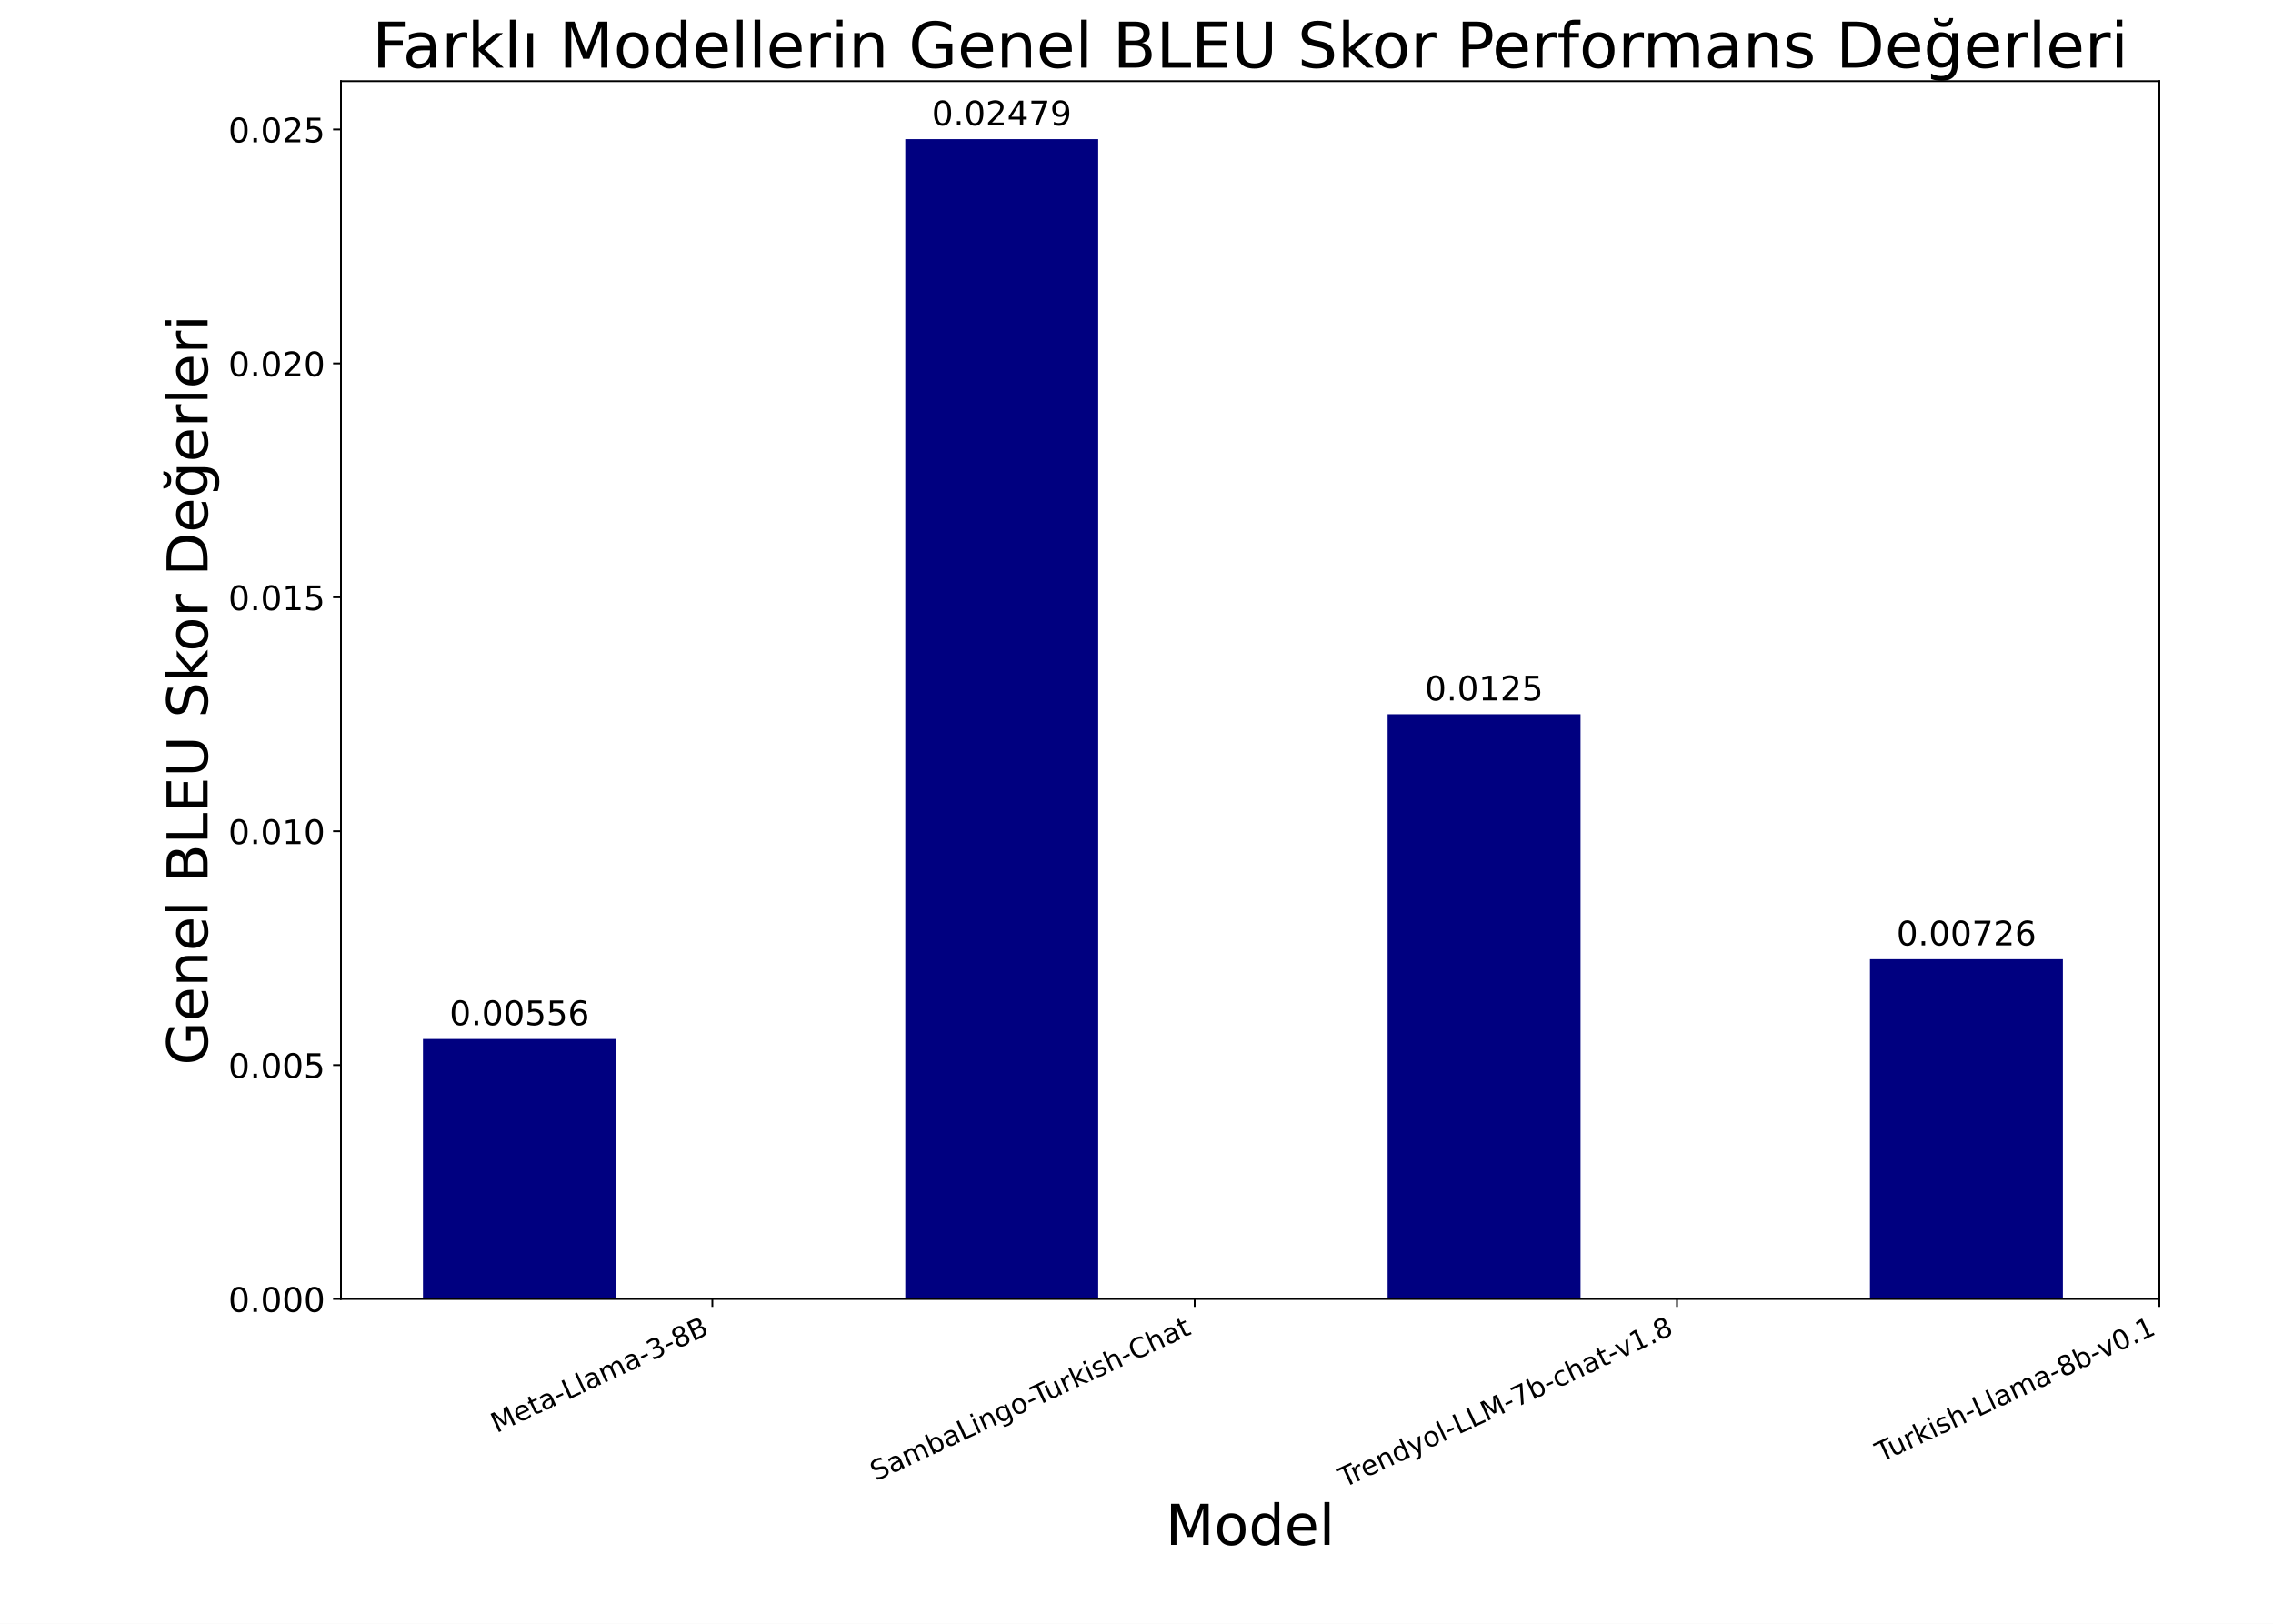
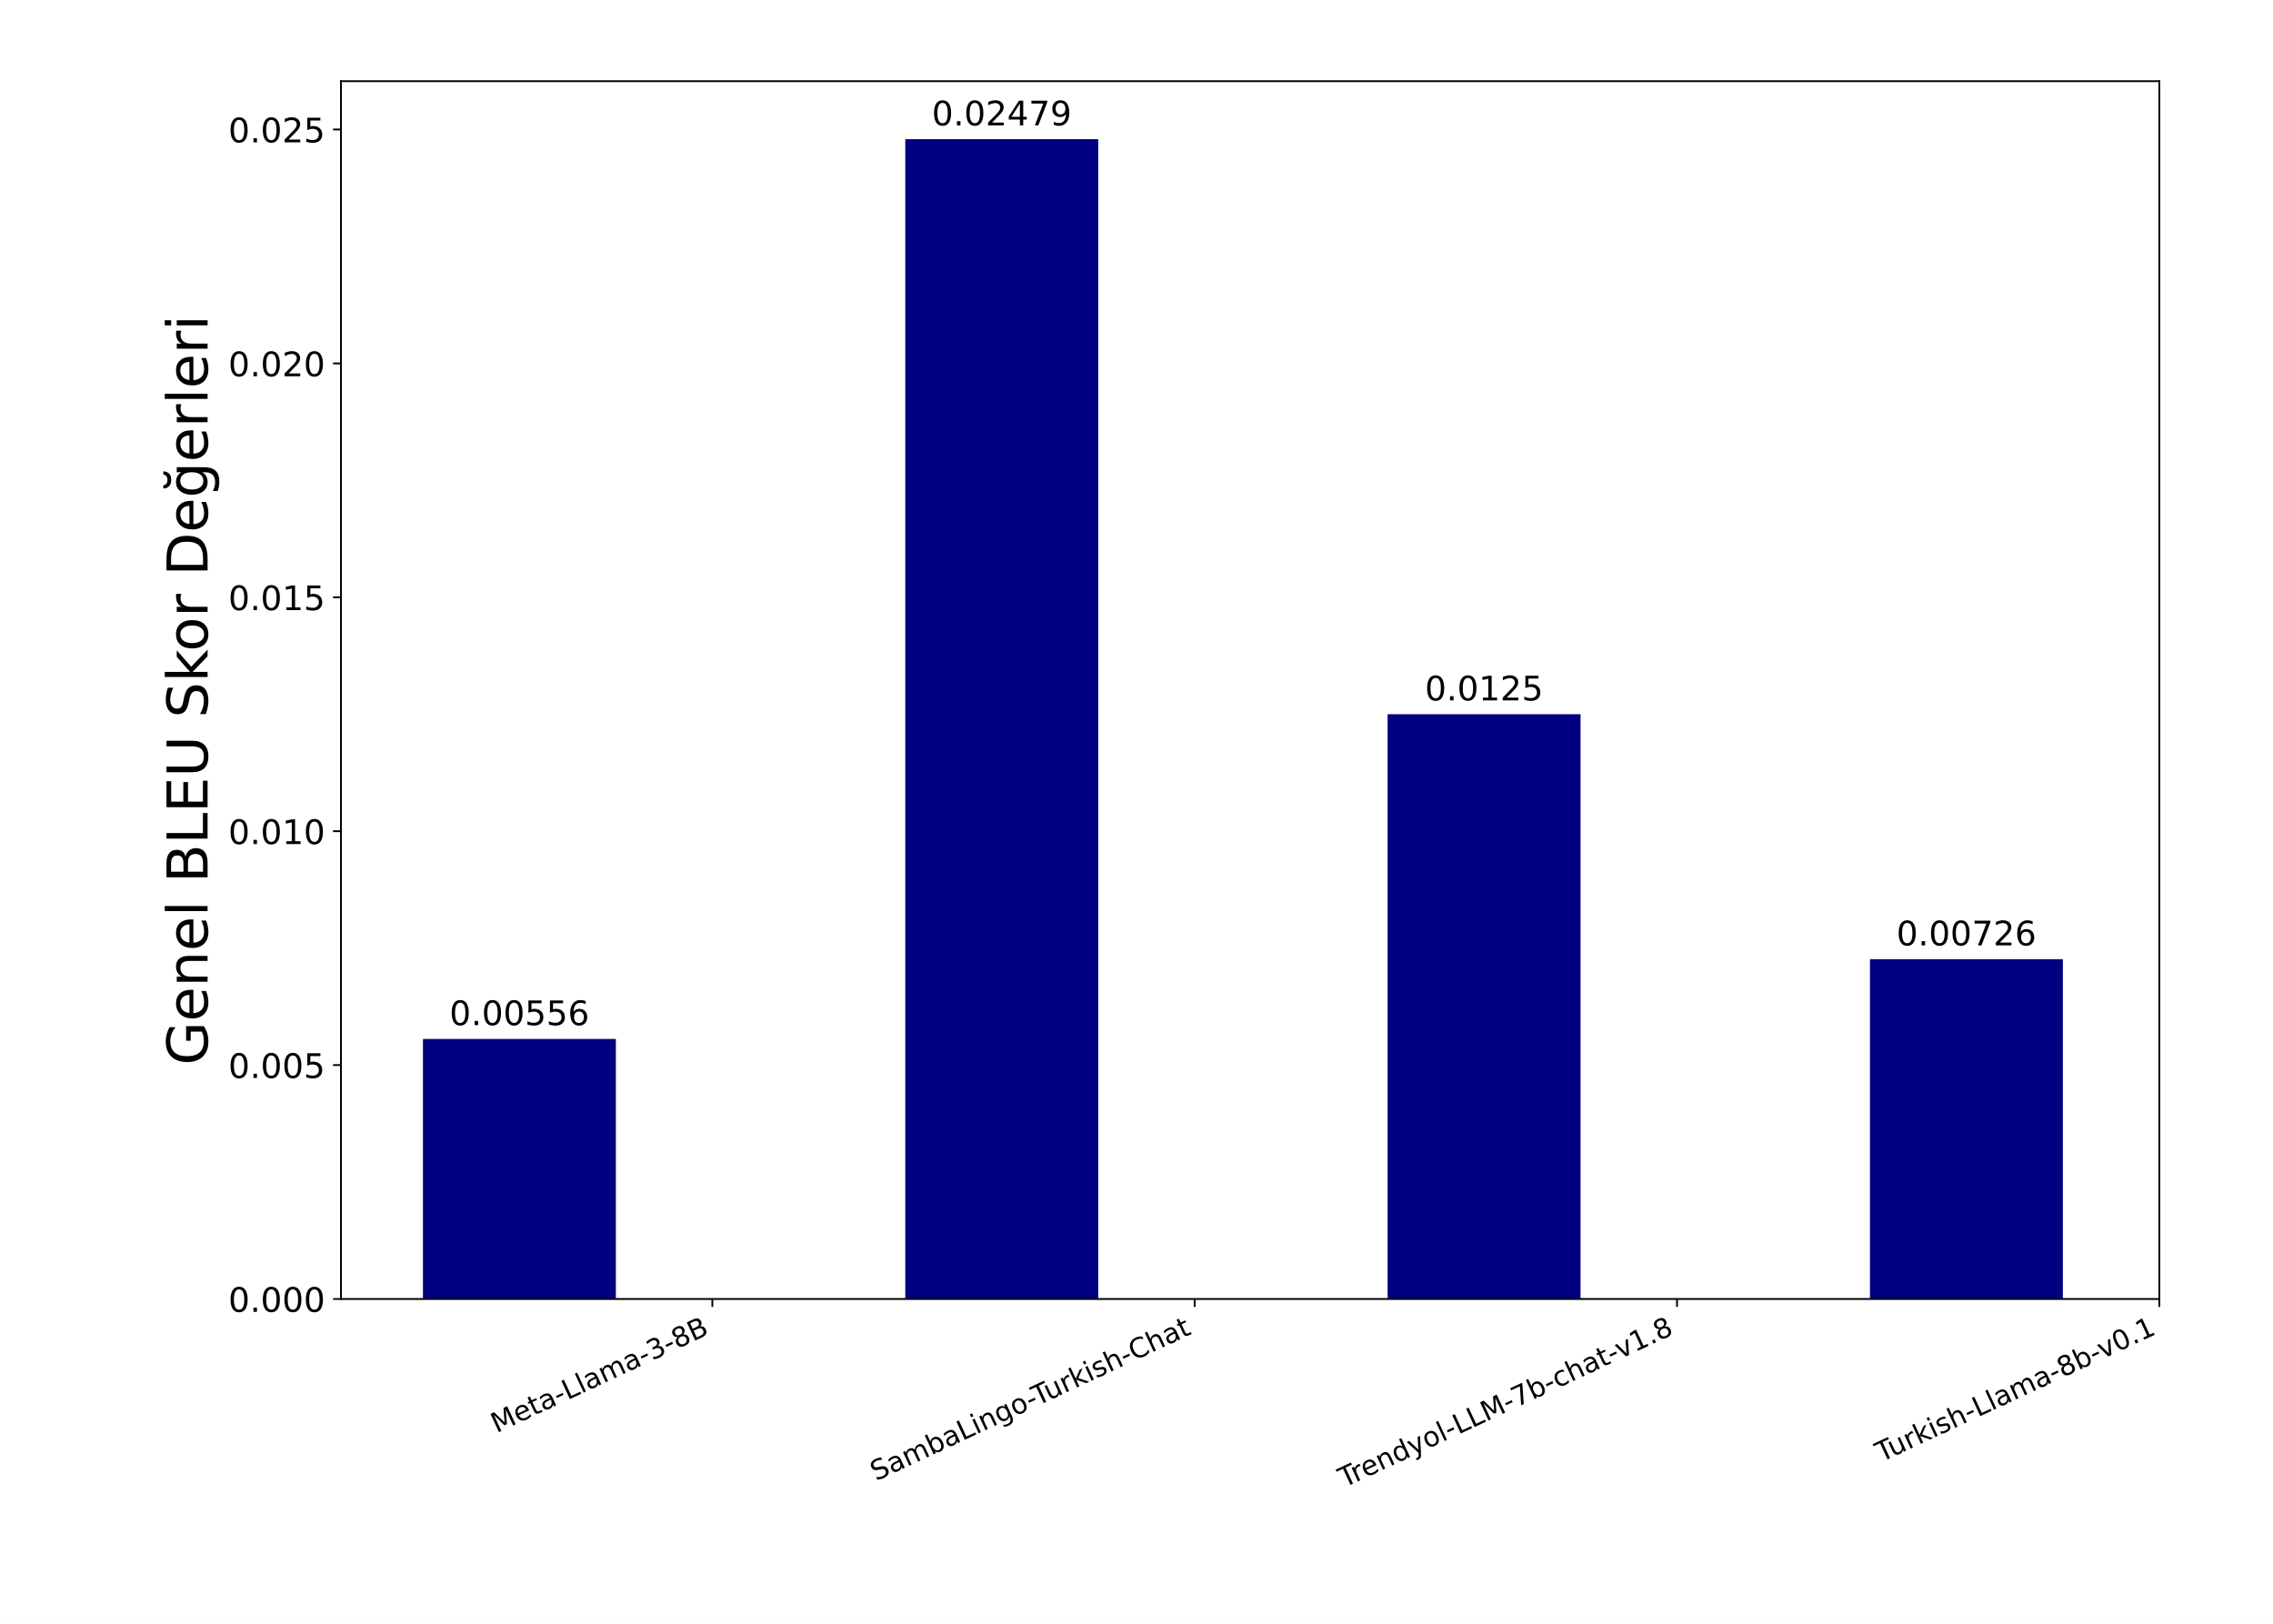
<svg xmlns="http://www.w3.org/2000/svg" xmlns:xlink="http://www.w3.org/1999/xlink" width="1008pt" height="720pt" viewBox="0 0 1008 720" version="1.1">
  <defs>
    <style type="text/css">*{stroke-linejoin: round; stroke-linecap: butt}</style>
  </defs>
  <g id="figure_1">
    <g id="patch_1">
      <path d="M 0 720  L 1008 720  L 1008 0  L 0 0  z " style="fill: #ffffff" />
    </g>
    <g id="axes_1">
      <g id="patch_2">
        <path d="M 151.2 576  L 957.6 576  L 957.6 36  L 151.2 36  z " style="fill: #ffffff" />
      </g>
      <g id="patch_3">
-         <path d="M 187.563 576  L 273.123 576  L 273.123 460.684  L 187.563 460.684  z " clip-path="url(#pdb82948d7f)" style="fill: #000080" />
+         <path d="M 187.563 576  L 273.123 576  L 273.123 460.684  L 187.563 460.684  z " clip-path="url(#p8367a28bd6)" style="fill: #000080" />
      </g>
      <g id="patch_4">
-         <path d="M 401.462 576  L 487.022 576  L 487.022 61.714  L 401.462 61.714  z " clip-path="url(#pdb82948d7f)" style="fill: #000080" />
+         <path d="M 401.462 576  L 487.022 576  L 487.022 61.714  L 401.462 61.714  z " clip-path="url(#p8367a28bd6)" style="fill: #000080" />
      </g>
      <g id="patch_5">
-         <path d="M 615.361 576  L 700.921 576  L 700.921 316.698  L 615.361 316.698  z " clip-path="url(#pdb82948d7f)" style="fill: #000080" />
+         <path d="M 615.361 576  L 700.921 576  L 700.921 316.698  L 615.361 316.698  z " clip-path="url(#p8367a28bd6)" style="fill: #000080" />
      </g>
      <g id="patch_6">
-         <path d="M 829.26 576  L 914.82 576  L 914.82 425.322  L 829.26 425.322  z " clip-path="url(#pdb82948d7f)" style="fill: #000080" />
+         <path d="M 829.26 576  L 914.82 576  L 914.82 425.322  L 829.26 425.322  z " clip-path="url(#p8367a28bd6)" style="fill: #000080" />
      </g>
      <g id="matplotlib.axis_1">
        <g id="xtick_1">
          <g id="line2d_1">
            <defs>
-               <path id="mf5ebb8443e" d="M 0 0  L 0 3.5  " style="stroke: #000000; stroke-width: 0.8" />
+               <path id="mccf13e95e7" d="M 0 0  L 0 3.5  " style="stroke: #000000; stroke-width: 0.8" />
            </defs>
            <g>
-               <use xlink:href="#mf5ebb8443e" x="315.902" y="576" style="stroke: #000000; stroke-width: 0.8" />
+               <use xlink:href="#mccf13e95e7" x="315.902" y="576" style="stroke: #000000; stroke-width: 0.8" />
            </g>
          </g>
          <g id="text_1">
            <g transform="translate(220.1981 635.5292) rotate(-25) scale(0.122 -0.122)">
              <defs>
                <path id="DejaVuSans-4d" d="M 628 4666  L 1569 4666  L 2759 1491  L 3956 4666  L 4897 4666  L 4897 0  L 4281 0  L 4281 4097  L 3078 897  L 2444 897  L 1241 4097  L 1241 0  L 628 0  L 628 4666  z " transform="scale(0.015625)" />
                <path id="DejaVuSans-65" d="M 3597 1894  L 3597 1613  L 953 1613  Q 991 1019 1311 708  Q 1631 397 2203 397  Q 2534 397 2845 478  Q 3156 559 3463 722  L 3463 178  Q 3153 47 2828 -22  Q 2503 -91 2169 -91  Q 1331 -91 842 396  Q 353 884 353 1716  Q 353 2575 817 3079  Q 1281 3584 2069 3584  Q 2775 3584 3186 3129  Q 3597 2675 3597 1894  z M 3022 2063  Q 3016 2534 2758 2815  Q 2500 3097 2075 3097  Q 1594 3097 1305 2825  Q 1016 2553 972 2059  L 3022 2063  z " transform="scale(0.015625)" />
                <path id="DejaVuSans-74" d="M 1172 4494  L 1172 3500  L 2356 3500  L 2356 3053  L 1172 3053  L 1172 1153  Q 1172 725 1289 603  Q 1406 481 1766 481  L 2356 481  L 2356 0  L 1766 0  Q 1100 0 847 248  Q 594 497 594 1153  L 594 3053  L 172 3053  L 172 3500  L 594 3500  L 594 4494  L 1172 4494  z " transform="scale(0.015625)" />
                <path id="DejaVuSans-61" d="M 2194 1759  Q 1497 1759 1228 1600  Q 959 1441 959 1056  Q 959 750 1161 570  Q 1363 391 1709 391  Q 2188 391 2477 730  Q 2766 1069 2766 1631  L 2766 1759  L 2194 1759  z M 3341 1997  L 3341 0  L 2766 0  L 2766 531  Q 2569 213 2275 61  Q 1981 -91 1556 -91  Q 1019 -91 701 211  Q 384 513 384 1019  Q 384 1609 779 1909  Q 1175 2209 1959 2209  L 2766 2209  L 2766 2266  Q 2766 2663 2505 2880  Q 2244 3097 1772 3097  Q 1472 3097 1187 3025  Q 903 2953 641 2809  L 641 3341  Q 956 3463 1253 3523  Q 1550 3584 1831 3584  Q 2591 3584 2966 3190  Q 3341 2797 3341 1997  z " transform="scale(0.015625)" />
                <path id="DejaVuSans-2d" d="M 313 2009  L 1997 2009  L 1997 1497  L 313 1497  L 313 2009  z " transform="scale(0.015625)" />
                <path id="DejaVuSans-4c" d="M 628 4666  L 1259 4666  L 1259 531  L 3531 531  L 3531 0  L 628 0  L 628 4666  z " transform="scale(0.015625)" />
                <path id="DejaVuSans-6c" d="M 603 4863  L 1178 4863  L 1178 0  L 603 0  L 603 4863  z " transform="scale(0.015625)" />
                <path id="DejaVuSans-6d" d="M 3328 2828  Q 3544 3216 3844 3400  Q 4144 3584 4550 3584  Q 5097 3584 5394 3201  Q 5691 2819 5691 2113  L 5691 0  L 5113 0  L 5113 2094  Q 5113 2597 4934 2840  Q 4756 3084 4391 3084  Q 3944 3084 3684 2787  Q 3425 2491 3425 1978  L 3425 0  L 2847 0  L 2847 2094  Q 2847 2600 2669 2842  Q 2491 3084 2119 3084  Q 1678 3084 1418 2786  Q 1159 2488 1159 1978  L 1159 0  L 581 0  L 581 3500  L 1159 3500  L 1159 2956  Q 1356 3278 1631 3431  Q 1906 3584 2284 3584  Q 2666 3584 2933 3390  Q 3200 3197 3328 2828  z " transform="scale(0.015625)" />
                <path id="DejaVuSans-33" d="M 2597 2516  Q 3050 2419 3304 2112  Q 3559 1806 3559 1356  Q 3559 666 3084 287  Q 2609 -91 1734 -91  Q 1441 -91 1130 -33  Q 819 25 488 141  L 488 750  Q 750 597 1062 519  Q 1375 441 1716 441  Q 2309 441 2620 675  Q 2931 909 2931 1356  Q 2931 1769 2642 2001  Q 2353 2234 1838 2234  L 1294 2234  L 1294 2753  L 1863 2753  Q 2328 2753 2575 2939  Q 2822 3125 2822 3475  Q 2822 3834 2567 4026  Q 2313 4219 1838 4219  Q 1578 4219 1281 4162  Q 984 4106 628 3988  L 628 4550  Q 988 4650 1302 4700  Q 1616 4750 1894 4750  Q 2613 4750 3031 4423  Q 3450 4097 3450 3541  Q 3450 3153 3228 2886  Q 3006 2619 2597 2516  z " transform="scale(0.015625)" />
                <path id="DejaVuSans-38" d="M 2034 2216  Q 1584 2216 1326 1975  Q 1069 1734 1069 1313  Q 1069 891 1326 650  Q 1584 409 2034 409  Q 2484 409 2743 651  Q 3003 894 3003 1313  Q 3003 1734 2745 1975  Q 2488 2216 2034 2216  z M 1403 2484  Q 997 2584 770 2862  Q 544 3141 544 3541  Q 544 4100 942 4425  Q 1341 4750 2034 4750  Q 2731 4750 3128 4425  Q 3525 4100 3525 3541  Q 3525 3141 3298 2862  Q 3072 2584 2669 2484  Q 3125 2378 3379 2068  Q 3634 1759 3634 1313  Q 3634 634 3220 271  Q 2806 -91 2034 -91  Q 1263 -91 848 271  Q 434 634 434 1313  Q 434 1759 690 2068  Q 947 2378 1403 2484  z M 1172 3481  Q 1172 3119 1398 2916  Q 1625 2713 2034 2713  Q 2441 2713 2670 2916  Q 2900 3119 2900 3481  Q 2900 3844 2670 4047  Q 2441 4250 2034 4250  Q 1625 4250 1398 4047  Q 1172 3844 1172 3481  z " transform="scale(0.015625)" />
                <path id="DejaVuSans-42" d="M 1259 2228  L 1259 519  L 2272 519  Q 2781 519 3026 730  Q 3272 941 3272 1375  Q 3272 1813 3026 2020  Q 2781 2228 2272 2228  L 1259 2228  z M 1259 4147  L 1259 2741  L 2194 2741  Q 2656 2741 2882 2914  Q 3109 3088 3109 3444  Q 3109 3797 2882 3972  Q 2656 4147 2194 4147  L 1259 4147  z M 628 4666  L 2241 4666  Q 2963 4666 3353 4366  Q 3744 4066 3744 3513  Q 3744 3084 3544 2831  Q 3344 2578 2956 2516  Q 3422 2416 3680 2098  Q 3938 1781 3938 1306  Q 3938 681 3513 340  Q 3088 0 2303 0  L 628 0  L 628 4666  z " transform="scale(0.015625)" />
              </defs>
              <use xlink:href="#DejaVuSans-4d" />
              <use xlink:href="#DejaVuSans-65" x="86.279" />
              <use xlink:href="#DejaVuSans-74" x="147.803" />
              <use xlink:href="#DejaVuSans-61" x="187.012" />
              <use xlink:href="#DejaVuSans-2d" x="248.291" />
              <use xlink:href="#DejaVuSans-4c" x="284.375" />
              <use xlink:href="#DejaVuSans-6c" x="340.088" />
              <use xlink:href="#DejaVuSans-61" x="367.871" />
              <use xlink:href="#DejaVuSans-6d" x="429.15" />
              <use xlink:href="#DejaVuSans-61" x="526.562" />
              <use xlink:href="#DejaVuSans-2d" x="587.842" />
              <use xlink:href="#DejaVuSans-33" x="623.926" />
              <use xlink:href="#DejaVuSans-2d" x="687.549" />
              <use xlink:href="#DejaVuSans-38" x="723.633" />
              <use xlink:href="#DejaVuSans-42" x="787.256" />
            </g>
          </g>
        </g>
        <g id="xtick_2">
          <g id="line2d_2">
            <g>
-               <use xlink:href="#mf5ebb8443e" x="529.802" y="576" style="stroke: #000000; stroke-width: 0.8" />
+               <use xlink:href="#mccf13e95e7" x="529.802" y="576" style="stroke: #000000; stroke-width: 0.8" />
            </g>
          </g>
          <g id="text_2">
            <g transform="translate(388.4528 656.8136) rotate(-25) scale(0.122 -0.122)">
              <defs>
                <path id="DejaVuSans-53" d="M 3425 4513  L 3425 3897  Q 3066 4069 2747 4153  Q 2428 4238 2131 4238  Q 1616 4238 1336 4038  Q 1056 3838 1056 3469  Q 1056 3159 1242 3001  Q 1428 2844 1947 2747  L 2328 2669  Q 3034 2534 3370 2195  Q 3706 1856 3706 1288  Q 3706 609 3251 259  Q 2797 -91 1919 -91  Q 1588 -91 1214 -16  Q 841 59 441 206  L 441 856  Q 825 641 1194 531  Q 1563 422 1919 422  Q 2459 422 2753 634  Q 3047 847 3047 1241  Q 3047 1584 2836 1778  Q 2625 1972 2144 2069  L 1759 2144  Q 1053 2284 737 2584  Q 422 2884 422 3419  Q 422 4038 858 4394  Q 1294 4750 2059 4750  Q 2388 4750 2728 4690  Q 3069 4631 3425 4513  z " transform="scale(0.015625)" />
                <path id="DejaVuSans-62" d="M 3116 1747  Q 3116 2381 2855 2742  Q 2594 3103 2138 3103  Q 1681 3103 1420 2742  Q 1159 2381 1159 1747  Q 1159 1113 1420 752  Q 1681 391 2138 391  Q 2594 391 2855 752  Q 3116 1113 3116 1747  z M 1159 2969  Q 1341 3281 1617 3432  Q 1894 3584 2278 3584  Q 2916 3584 3314 3078  Q 3713 2572 3713 1747  Q 3713 922 3314 415  Q 2916 -91 2278 -91  Q 1894 -91 1617 61  Q 1341 213 1159 525  L 1159 0  L 581 0  L 581 4863  L 1159 4863  L 1159 2969  z " transform="scale(0.015625)" />
                <path id="DejaVuSans-69" d="M 603 3500  L 1178 3500  L 1178 0  L 603 0  L 603 3500  z M 603 4863  L 1178 4863  L 1178 4134  L 603 4134  L 603 4863  z " transform="scale(0.015625)" />
                <path id="DejaVuSans-6e" d="M 3513 2113  L 3513 0  L 2938 0  L 2938 2094  Q 2938 2591 2744 2837  Q 2550 3084 2163 3084  Q 1697 3084 1428 2787  Q 1159 2491 1159 1978  L 1159 0  L 581 0  L 581 3500  L 1159 3500  L 1159 2956  Q 1366 3272 1645 3428  Q 1925 3584 2291 3584  Q 2894 3584 3203 3211  Q 3513 2838 3513 2113  z " transform="scale(0.015625)" />
                <path id="DejaVuSans-67" d="M 2906 1791  Q 2906 2416 2648 2759  Q 2391 3103 1925 3103  Q 1463 3103 1205 2759  Q 947 2416 947 1791  Q 947 1169 1205 825  Q 1463 481 1925 481  Q 2391 481 2648 825  Q 2906 1169 2906 1791  z M 3481 434  Q 3481 -459 3084 -895  Q 2688 -1331 1869 -1331  Q 1566 -1331 1297 -1286  Q 1028 -1241 775 -1147  L 775 -588  Q 1028 -725 1275 -790  Q 1522 -856 1778 -856  Q 2344 -856 2625 -561  Q 2906 -266 2906 331  L 2906 616  Q 2728 306 2450 153  Q 2172 0 1784 0  Q 1141 0 747 490  Q 353 981 353 1791  Q 353 2603 747 3093  Q 1141 3584 1784 3584  Q 2172 3584 2450 3431  Q 2728 3278 2906 2969  L 2906 3500  L 3481 3500  L 3481 434  z " transform="scale(0.015625)" />
                <path id="DejaVuSans-6f" d="M 1959 3097  Q 1497 3097 1228 2736  Q 959 2375 959 1747  Q 959 1119 1226 758  Q 1494 397 1959 397  Q 2419 397 2687 759  Q 2956 1122 2956 1747  Q 2956 2369 2687 2733  Q 2419 3097 1959 3097  z M 1959 3584  Q 2709 3584 3137 3096  Q 3566 2609 3566 1747  Q 3566 888 3137 398  Q 2709 -91 1959 -91  Q 1206 -91 779 398  Q 353 888 353 1747  Q 353 2609 779 3096  Q 1206 3584 1959 3584  z " transform="scale(0.015625)" />
                <path id="DejaVuSans-54" d="M -19 4666  L 3928 4666  L 3928 4134  L 2272 4134  L 2272 0  L 1638 0  L 1638 4134  L -19 4134  L -19 4666  z " transform="scale(0.015625)" />
                <path id="DejaVuSans-75" d="M 544 1381  L 544 3500  L 1119 3500  L 1119 1403  Q 1119 906 1312 657  Q 1506 409 1894 409  Q 2359 409 2629 706  Q 2900 1003 2900 1516  L 2900 3500  L 3475 3500  L 3475 0  L 2900 0  L 2900 538  Q 2691 219 2414 64  Q 2138 -91 1772 -91  Q 1169 -91 856 284  Q 544 659 544 1381  z M 1991 3584  L 1991 3584  z " transform="scale(0.015625)" />
                <path id="DejaVuSans-72" d="M 2631 2963  Q 2534 3019 2420 3045  Q 2306 3072 2169 3072  Q 1681 3072 1420 2755  Q 1159 2438 1159 1844  L 1159 0  L 581 0  L 581 3500  L 1159 3500  L 1159 2956  Q 1341 3275 1631 3429  Q 1922 3584 2338 3584  Q 2397 3584 2469 3576  Q 2541 3569 2628 3553  L 2631 2963  z " transform="scale(0.015625)" />
                <path id="DejaVuSans-6b" d="M 581 4863  L 1159 4863  L 1159 1991  L 2875 3500  L 3609 3500  L 1753 1863  L 3688 0  L 2938 0  L 1159 1709  L 1159 0  L 581 0  L 581 4863  z " transform="scale(0.015625)" />
                <path id="DejaVuSans-73" d="M 2834 3397  L 2834 2853  Q 2591 2978 2328 3040  Q 2066 3103 1784 3103  Q 1356 3103 1142 2972  Q 928 2841 928 2578  Q 928 2378 1081 2264  Q 1234 2150 1697 2047  L 1894 2003  Q 2506 1872 2764 1633  Q 3022 1394 3022 966  Q 3022 478 2636 193  Q 2250 -91 1575 -91  Q 1294 -91 989 -36  Q 684 19 347 128  L 347 722  Q 666 556 975 473  Q 1284 391 1588 391  Q 1994 391 2212 530  Q 2431 669 2431 922  Q 2431 1156 2273 1281  Q 2116 1406 1581 1522  L 1381 1569  Q 847 1681 609 1914  Q 372 2147 372 2553  Q 372 3047 722 3315  Q 1072 3584 1716 3584  Q 2034 3584 2315 3537  Q 2597 3491 2834 3397  z " transform="scale(0.015625)" />
                <path id="DejaVuSans-68" d="M 3513 2113  L 3513 0  L 2938 0  L 2938 2094  Q 2938 2591 2744 2837  Q 2550 3084 2163 3084  Q 1697 3084 1428 2787  Q 1159 2491 1159 1978  L 1159 0  L 581 0  L 581 4863  L 1159 4863  L 1159 2956  Q 1366 3272 1645 3428  Q 1925 3584 2291 3584  Q 2894 3584 3203 3211  Q 3513 2838 3513 2113  z " transform="scale(0.015625)" />
                <path id="DejaVuSans-43" d="M 4122 4306  L 4122 3641  Q 3803 3938 3442 4084  Q 3081 4231 2675 4231  Q 1875 4231 1450 3742  Q 1025 3253 1025 2328  Q 1025 1406 1450 917  Q 1875 428 2675 428  Q 3081 428 3442 575  Q 3803 722 4122 1019  L 4122 359  Q 3791 134 3420 21  Q 3050 -91 2638 -91  Q 1578 -91 968 557  Q 359 1206 359 2328  Q 359 3453 968 4101  Q 1578 4750 2638 4750  Q 3056 4750 3426 4639  Q 3797 4528 4122 4306  z " transform="scale(0.015625)" />
              </defs>
              <use xlink:href="#DejaVuSans-53" />
              <use xlink:href="#DejaVuSans-61" x="63.477" />
              <use xlink:href="#DejaVuSans-6d" x="124.756" />
              <use xlink:href="#DejaVuSans-62" x="222.168" />
              <use xlink:href="#DejaVuSans-61" x="285.645" />
              <use xlink:href="#DejaVuSans-4c" x="346.924" />
              <use xlink:href="#DejaVuSans-69" x="402.637" />
              <use xlink:href="#DejaVuSans-6e" x="430.42" />
              <use xlink:href="#DejaVuSans-67" x="493.799" />
              <use xlink:href="#DejaVuSans-6f" x="557.275" />
              <use xlink:href="#DejaVuSans-2d" x="620.332" />
              <use xlink:href="#DejaVuSans-54" x="647.291" />
              <use xlink:href="#DejaVuSans-75" x="693.25" />
              <use xlink:href="#DejaVuSans-72" x="756.629" />
              <use xlink:href="#DejaVuSans-6b" x="797.742" />
              <use xlink:href="#DejaVuSans-69" x="855.652" />
              <use xlink:href="#DejaVuSans-73" x="883.436" />
              <use xlink:href="#DejaVuSans-68" x="935.535" />
              <use xlink:href="#DejaVuSans-2d" x="998.914" />
              <use xlink:href="#DejaVuSans-43" x="1034.998" />
              <use xlink:href="#DejaVuSans-68" x="1104.822" />
              <use xlink:href="#DejaVuSans-61" x="1168.201" />
              <use xlink:href="#DejaVuSans-74" x="1229.48" />
            </g>
          </g>
        </g>
        <g id="xtick_3">
          <g id="line2d_3">
            <g>
-               <use xlink:href="#mf5ebb8443e" x="743.701" y="576" style="stroke: #000000; stroke-width: 0.8" />
+               <use xlink:href="#mccf13e95e7" x="743.701" y="576" style="stroke: #000000; stroke-width: 0.8" />
            </g>
          </g>
          <g id="text_3">
            <g transform="translate(596.0893 659.7339) rotate(-25) scale(0.122 -0.122)">
              <defs>
                <path id="DejaVuSans-64" d="M 2906 2969  L 2906 4863  L 3481 4863  L 3481 0  L 2906 0  L 2906 525  Q 2725 213 2448 61  Q 2172 -91 1784 -91  Q 1150 -91 751 415  Q 353 922 353 1747  Q 353 2572 751 3078  Q 1150 3584 1784 3584  Q 2172 3584 2448 3432  Q 2725 3281 2906 2969  z M 947 1747  Q 947 1113 1208 752  Q 1469 391 1925 391  Q 2381 391 2643 752  Q 2906 1113 2906 1747  Q 2906 2381 2643 2742  Q 2381 3103 1925 3103  Q 1469 3103 1208 2742  Q 947 2381 947 1747  z " transform="scale(0.015625)" />
                <path id="DejaVuSans-79" d="M 2059 -325  Q 1816 -950 1584 -1140  Q 1353 -1331 966 -1331  L 506 -1331  L 506 -850  L 844 -850  Q 1081 -850 1212 -737  Q 1344 -625 1503 -206  L 1606 56  L 191 3500  L 800 3500  L 1894 763  L 2988 3500  L 3597 3500  L 2059 -325  z " transform="scale(0.015625)" />
                <path id="DejaVuSans-37" d="M 525 4666  L 3525 4666  L 3525 4397  L 1831 0  L 1172 0  L 2766 4134  L 525 4134  L 525 4666  z " transform="scale(0.015625)" />
                <path id="DejaVuSans-63" d="M 3122 3366  L 3122 2828  Q 2878 2963 2633 3030  Q 2388 3097 2138 3097  Q 1578 3097 1268 2742  Q 959 2388 959 1747  Q 959 1106 1268 751  Q 1578 397 2138 397  Q 2388 397 2633 464  Q 2878 531 3122 666  L 3122 134  Q 2881 22 2623 -34  Q 2366 -91 2075 -91  Q 1284 -91 818 406  Q 353 903 353 1747  Q 353 2603 823 3093  Q 1294 3584 2113 3584  Q 2378 3584 2631 3529  Q 2884 3475 3122 3366  z " transform="scale(0.015625)" />
                <path id="DejaVuSans-76" d="M 191 3500  L 800 3500  L 1894 563  L 2988 3500  L 3597 3500  L 2284 0  L 1503 0  L 191 3500  z " transform="scale(0.015625)" />
                <path id="DejaVuSans-31" d="M 794 531  L 1825 531  L 1825 4091  L 703 3866  L 703 4441  L 1819 4666  L 2450 4666  L 2450 531  L 3481 531  L 3481 0  L 794 0  L 794 531  z " transform="scale(0.015625)" />
                <path id="DejaVuSans-2e" d="M 684 794  L 1344 794  L 1344 0  L 684 0  L 684 794  z " transform="scale(0.015625)" />
              </defs>
              <use xlink:href="#DejaVuSans-54" />
              <use xlink:href="#DejaVuSans-72" x="46.334" />
              <use xlink:href="#DejaVuSans-65" x="85.197" />
              <use xlink:href="#DejaVuSans-6e" x="146.721" />
              <use xlink:href="#DejaVuSans-64" x="210.1" />
              <use xlink:href="#DejaVuSans-79" x="273.576" />
              <use xlink:href="#DejaVuSans-6f" x="332.756" />
              <use xlink:href="#DejaVuSans-6c" x="393.938" />
              <use xlink:href="#DejaVuSans-2d" x="421.721" />
              <use xlink:href="#DejaVuSans-4c" x="457.805" />
              <use xlink:href="#DejaVuSans-4c" x="513.518" />
              <use xlink:href="#DejaVuSans-4d" x="569.23" />
              <use xlink:href="#DejaVuSans-2d" x="655.51" />
              <use xlink:href="#DejaVuSans-37" x="691.594" />
              <use xlink:href="#DejaVuSans-62" x="755.217" />
              <use xlink:href="#DejaVuSans-2d" x="818.693" />
              <use xlink:href="#DejaVuSans-63" x="854.777" />
              <use xlink:href="#DejaVuSans-68" x="909.758" />
              <use xlink:href="#DejaVuSans-61" x="973.137" />
              <use xlink:href="#DejaVuSans-74" x="1034.416" />
              <use xlink:href="#DejaVuSans-2d" x="1073.625" />
              <use xlink:href="#DejaVuSans-76" x="1107.084" />
              <use xlink:href="#DejaVuSans-31" x="1166.264" />
              <use xlink:href="#DejaVuSans-2e" x="1229.887" />
              <use xlink:href="#DejaVuSans-38" x="1261.674" />
            </g>
          </g>
        </g>
        <g id="xtick_4">
          <g id="line2d_4">
            <g>
-               <use xlink:href="#mf5ebb8443e" x="957.6" y="576" style="stroke: #000000; stroke-width: 0.8" />
+               <use xlink:href="#mccf13e95e7" x="957.6" y="576" style="stroke: #000000; stroke-width: 0.8" />
            </g>
          </g>
          <g id="text_4">
            <g transform="translate(834.2378 648.4263) rotate(-25) scale(0.122 -0.122)">
              <defs>
                <path id="DejaVuSans-30" d="M 2034 4250  Q 1547 4250 1301 3770  Q 1056 3291 1056 2328  Q 1056 1369 1301 889  Q 1547 409 2034 409  Q 2525 409 2770 889  Q 3016 1369 3016 2328  Q 3016 3291 2770 3770  Q 2525 4250 2034 4250  z M 2034 4750  Q 2819 4750 3233 4129  Q 3647 3509 3647 2328  Q 3647 1150 3233 529  Q 2819 -91 2034 -91  Q 1250 -91 836 529  Q 422 1150 422 2328  Q 422 3509 836 4129  Q 1250 4750 2034 4750  z " transform="scale(0.015625)" />
              </defs>
              <use xlink:href="#DejaVuSans-54" />
              <use xlink:href="#DejaVuSans-75" x="45.959" />
              <use xlink:href="#DejaVuSans-72" x="109.338" />
              <use xlink:href="#DejaVuSans-6b" x="150.451" />
              <use xlink:href="#DejaVuSans-69" x="208.361" />
              <use xlink:href="#DejaVuSans-73" x="236.145" />
              <use xlink:href="#DejaVuSans-68" x="288.244" />
              <use xlink:href="#DejaVuSans-2d" x="351.623" />
              <use xlink:href="#DejaVuSans-4c" x="387.707" />
              <use xlink:href="#DejaVuSans-6c" x="443.42" />
              <use xlink:href="#DejaVuSans-61" x="471.203" />
              <use xlink:href="#DejaVuSans-6d" x="532.482" />
              <use xlink:href="#DejaVuSans-61" x="629.895" />
              <use xlink:href="#DejaVuSans-2d" x="691.174" />
              <use xlink:href="#DejaVuSans-38" x="727.258" />
              <use xlink:href="#DejaVuSans-62" x="790.881" />
              <use xlink:href="#DejaVuSans-2d" x="854.357" />
              <use xlink:href="#DejaVuSans-76" x="887.816" />
              <use xlink:href="#DejaVuSans-30" x="946.996" />
              <use xlink:href="#DejaVuSans-2e" x="1010.619" />
              <use xlink:href="#DejaVuSans-31" x="1042.406" />
            </g>
          </g>
        </g>
-         <g id="text_5">
-           <g transform="translate(516.8668 685.0295) scale(0.25 -0.25)">
-             <use xlink:href="#DejaVuSans-4d" />
-             <use xlink:href="#DejaVuSans-6f" x="86.279" />
-             <use xlink:href="#DejaVuSans-64" x="147.461" />
-             <use xlink:href="#DejaVuSans-65" x="210.938" />
-             <use xlink:href="#DejaVuSans-6c" x="272.461" />
-           </g>
-         </g>
      </g>
      <g id="matplotlib.axis_2">
        <g id="ytick_1">
          <g id="line2d_5">
            <defs>
-               <path id="m8921239ba7" d="M 0 0  L -3.5 0  " style="stroke: #000000; stroke-width: 0.8" />
+               <path id="m6fbf2f2d6f" d="M 0 0  L -3.5 0  " style="stroke: #000000; stroke-width: 0.8" />
            </defs>
            <g>
-               <use xlink:href="#m8921239ba7" x="151.2" y="576" style="stroke: #000000; stroke-width: 0.8" />
-             </g>
-           </g>
-           <g id="text_6">
+               <use xlink:href="#m6fbf2f2d6f" x="151.2" y="576" style="stroke: #000000; stroke-width: 0.8" />
+             </g>
+           </g>
+           <g id="text_5">
            <g transform="translate(101.2578 581.6988) scale(0.15 -0.15)">
              <use xlink:href="#DejaVuSans-30" />
              <use xlink:href="#DejaVuSans-2e" x="63.623" />
              <use xlink:href="#DejaVuSans-30" x="95.41" />
              <use xlink:href="#DejaVuSans-30" x="159.033" />
              <use xlink:href="#DejaVuSans-30" x="222.656" />
            </g>
          </g>
        </g>
        <g id="ytick_2">
          <g id="line2d_6">
            <g>
-               <use xlink:href="#m8921239ba7" x="151.2" y="472.285" style="stroke: #000000; stroke-width: 0.8" />
-             </g>
-           </g>
-           <g id="text_7">
+               <use xlink:href="#m6fbf2f2d6f" x="151.2" y="472.285" style="stroke: #000000; stroke-width: 0.8" />
+             </g>
+           </g>
+           <g id="text_6">
            <g transform="translate(101.2578 477.9838) scale(0.15 -0.15)">
              <defs>
                <path id="DejaVuSans-35" d="M 691 4666  L 3169 4666  L 3169 4134  L 1269 4134  L 1269 2991  Q 1406 3038 1543 3061  Q 1681 3084 1819 3084  Q 2600 3084 3056 2656  Q 3513 2228 3513 1497  Q 3513 744 3044 326  Q 2575 -91 1722 -91  Q 1428 -91 1123 -41  Q 819 9 494 109  L 494 744  Q 775 591 1075 516  Q 1375 441 1709 441  Q 2250 441 2565 725  Q 2881 1009 2881 1497  Q 2881 1984 2565 2268  Q 2250 2553 1709 2553  Q 1456 2553 1204 2497  Q 953 2441 691 2322  L 691 4666  z " transform="scale(0.015625)" />
              </defs>
              <use xlink:href="#DejaVuSans-30" />
              <use xlink:href="#DejaVuSans-2e" x="63.623" />
              <use xlink:href="#DejaVuSans-30" x="95.41" />
              <use xlink:href="#DejaVuSans-30" x="159.033" />
              <use xlink:href="#DejaVuSans-35" x="222.656" />
            </g>
          </g>
        </g>
        <g id="ytick_3">
          <g id="line2d_7">
            <g>
-               <use xlink:href="#m8921239ba7" x="151.2" y="368.57" style="stroke: #000000; stroke-width: 0.8" />
-             </g>
-           </g>
-           <g id="text_8">
+               <use xlink:href="#m6fbf2f2d6f" x="151.2" y="368.57" style="stroke: #000000; stroke-width: 0.8" />
+             </g>
+           </g>
+           <g id="text_7">
            <g transform="translate(101.2578 374.2688) scale(0.15 -0.15)">
              <use xlink:href="#DejaVuSans-30" />
              <use xlink:href="#DejaVuSans-2e" x="63.623" />
              <use xlink:href="#DejaVuSans-30" x="95.41" />
              <use xlink:href="#DejaVuSans-31" x="159.033" />
              <use xlink:href="#DejaVuSans-30" x="222.656" />
            </g>
          </g>
        </g>
        <g id="ytick_4">
          <g id="line2d_8">
            <g>
-               <use xlink:href="#m8921239ba7" x="151.2" y="264.855" style="stroke: #000000; stroke-width: 0.8" />
-             </g>
-           </g>
-           <g id="text_9">
+               <use xlink:href="#m6fbf2f2d6f" x="151.2" y="264.855" style="stroke: #000000; stroke-width: 0.8" />
+             </g>
+           </g>
+           <g id="text_8">
            <g transform="translate(101.2578 270.5538) scale(0.15 -0.15)">
              <use xlink:href="#DejaVuSans-30" />
              <use xlink:href="#DejaVuSans-2e" x="63.623" />
              <use xlink:href="#DejaVuSans-30" x="95.41" />
              <use xlink:href="#DejaVuSans-31" x="159.033" />
              <use xlink:href="#DejaVuSans-35" x="222.656" />
            </g>
          </g>
        </g>
        <g id="ytick_5">
          <g id="line2d_9">
            <g>
-               <use xlink:href="#m8921239ba7" x="151.2" y="161.14" style="stroke: #000000; stroke-width: 0.8" />
-             </g>
-           </g>
-           <g id="text_10">
+               <use xlink:href="#m6fbf2f2d6f" x="151.2" y="161.14" style="stroke: #000000; stroke-width: 0.8" />
+             </g>
+           </g>
+           <g id="text_9">
            <g transform="translate(101.2578 166.8388) scale(0.15 -0.15)">
              <defs>
                <path id="DejaVuSans-32" d="M 1228 531  L 3431 531  L 3431 0  L 469 0  L 469 531  Q 828 903 1448 1529  Q 2069 2156 2228 2338  Q 2531 2678 2651 2914  Q 2772 3150 2772 3378  Q 2772 3750 2511 3984  Q 2250 4219 1831 4219  Q 1534 4219 1204 4116  Q 875 4013 500 3803  L 500 4441  Q 881 4594 1212 4672  Q 1544 4750 1819 4750  Q 2544 4750 2975 4387  Q 3406 4025 3406 3419  Q 3406 3131 3298 2873  Q 3191 2616 2906 2266  Q 2828 2175 2409 1742  Q 1991 1309 1228 531  z " transform="scale(0.015625)" />
              </defs>
              <use xlink:href="#DejaVuSans-30" />
              <use xlink:href="#DejaVuSans-2e" x="63.623" />
              <use xlink:href="#DejaVuSans-30" x="95.41" />
              <use xlink:href="#DejaVuSans-32" x="159.033" />
              <use xlink:href="#DejaVuSans-30" x="222.656" />
            </g>
          </g>
        </g>
        <g id="ytick_6">
          <g id="line2d_10">
            <g>
-               <use xlink:href="#m8921239ba7" x="151.2" y="57.425" style="stroke: #000000; stroke-width: 0.8" />
-             </g>
-           </g>
-           <g id="text_11">
+               <use xlink:href="#m6fbf2f2d6f" x="151.2" y="57.425" style="stroke: #000000; stroke-width: 0.8" />
+             </g>
+           </g>
+           <g id="text_10">
            <g transform="translate(101.2578 63.12385) scale(0.15 -0.15)">
              <use xlink:href="#DejaVuSans-30" />
              <use xlink:href="#DejaVuSans-2e" x="63.623" />
              <use xlink:href="#DejaVuSans-30" x="95.41" />
              <use xlink:href="#DejaVuSans-32" x="159.033" />
              <use xlink:href="#DejaVuSans-35" x="222.656" />
            </g>
          </g>
        </g>
-         <g id="text_12">
+         <g id="text_11">
          <g transform="translate(92.05859 472.334) rotate(-90) scale(0.25 -0.25)">
            <defs>
              <path id="DejaVuSans-47" d="M 3809 666  L 3809 1919  L 2778 1919  L 2778 2438  L 4434 2438  L 4434 434  Q 4069 175 3628 42  Q 3188 -91 2688 -91  Q 1594 -91 976 548  Q 359 1188 359 2328  Q 359 3472 976 4111  Q 1594 4750 2688 4750  Q 3144 4750 3555 4637  Q 3966 4525 4313 4306  L 4313 3634  Q 3963 3931 3569 4081  Q 3175 4231 2741 4231  Q 1884 4231 1454 3753  Q 1025 3275 1025 2328  Q 1025 1384 1454 906  Q 1884 428 2741 428  Q 3075 428 3337 486  Q 3600 544 3809 666  z " transform="scale(0.015625)" />
              <path id="DejaVuSans-20" transform="scale(0.015625)" />
              <path id="DejaVuSans-45" d="M 628 4666  L 3578 4666  L 3578 4134  L 1259 4134  L 1259 2753  L 3481 2753  L 3481 2222  L 1259 2222  L 1259 531  L 3634 531  L 3634 0  L 628 0  L 628 4666  z " transform="scale(0.015625)" />
              <path id="DejaVuSans-55" d="M 556 4666  L 1191 4666  L 1191 1831  Q 1191 1081 1462 751  Q 1734 422 2344 422  Q 2950 422 3222 751  Q 3494 1081 3494 1831  L 3494 4666  L 4128 4666  L 4128 1753  Q 4128 841 3676 375  Q 3225 -91 2344 -91  Q 1459 -91 1007 375  Q 556 841 556 1753  L 556 4666  z " transform="scale(0.015625)" />
              <path id="DejaVuSans-44" d="M 1259 4147  L 1259 519  L 2022 519  Q 2988 519 3436 956  Q 3884 1394 3884 2338  Q 3884 3275 3436 3711  Q 2988 4147 2022 4147  L 1259 4147  z M 628 4666  L 1925 4666  Q 3281 4666 3915 4102  Q 4550 3538 4550 2338  Q 4550 1131 3912 565  Q 3275 0 1925 0  L 628 0  L 628 4666  z " transform="scale(0.015625)" />
              <path id="DejaVuSans-11f" d="M 2906 1791  Q 2906 2416 2648 2759  Q 2391 3103 1925 3103  Q 1463 3103 1205 2759  Q 947 2416 947 1791  Q 947 1169 1205 825  Q 1463 481 1925 481  Q 2391 481 2648 825  Q 2906 1169 2906 1791  z M 3481 434  Q 3481 -459 3084 -895  Q 2688 -1331 1869 -1331  Q 1566 -1331 1297 -1286  Q 1028 -1241 775 -1147  L 775 -588  Q 1028 -725 1275 -790  Q 1522 -856 1778 -856  Q 2344 -856 2625 -561  Q 2906 -266 2906 331  L 2906 616  Q 2728 306 2450 153  Q 2172 0 1784 0  Q 1141 0 747 490  Q 353 981 353 1791  Q 353 2603 747 3093  Q 1141 3584 1784 3584  Q 2172 3584 2450 3431  Q 2728 3278 2906 2969  L 2906 3500  L 3481 3500  L 3481 434  z M 1054 5025  L 1423 5025  Q 1457 4791 1608 4673  Q 1760 4556 2032 4556  Q 2301 4556 2451 4672  Q 2601 4788 2641 5025  L 3010 5025  Q 2979 4578 2732 4353  Q 2485 4128 2032 4128  Q 1579 4128 1332 4353  Q 1085 4578 1054 5025  z " transform="scale(0.015625)" />
            </defs>
            <use xlink:href="#DejaVuSans-47" />
            <use xlink:href="#DejaVuSans-65" x="77.49" />
            <use xlink:href="#DejaVuSans-6e" x="139.014" />
            <use xlink:href="#DejaVuSans-65" x="202.393" />
            <use xlink:href="#DejaVuSans-6c" x="263.916" />
            <use xlink:href="#DejaVuSans-20" x="291.699" />
            <use xlink:href="#DejaVuSans-42" x="323.486" />
            <use xlink:href="#DejaVuSans-4c" x="392.09" />
            <use xlink:href="#DejaVuSans-45" x="447.803" />
            <use xlink:href="#DejaVuSans-55" x="510.986" />
            <use xlink:href="#DejaVuSans-20" x="584.18" />
            <use xlink:href="#DejaVuSans-53" x="615.967" />
            <use xlink:href="#DejaVuSans-6b" x="679.443" />
            <use xlink:href="#DejaVuSans-6f" x="733.729" />
            <use xlink:href="#DejaVuSans-72" x="794.91" />
            <use xlink:href="#DejaVuSans-20" x="836.023" />
            <use xlink:href="#DejaVuSans-44" x="867.811" />
            <use xlink:href="#DejaVuSans-65" x="944.812" />
            <use xlink:href="#DejaVuSans-11f" x="1006.336" />
            <use xlink:href="#DejaVuSans-65" x="1069.812" />
            <use xlink:href="#DejaVuSans-72" x="1131.336" />
            <use xlink:href="#DejaVuSans-6c" x="1172.449" />
            <use xlink:href="#DejaVuSans-65" x="1200.232" />
            <use xlink:href="#DejaVuSans-72" x="1261.756" />
            <use xlink:href="#DejaVuSans-69" x="1302.869" />
          </g>
        </g>
      </g>
      <g id="patch_7">
        <path d="M 151.2 576  L 151.2 36  " style="fill: none; stroke: #000000; stroke-width: 0.8; stroke-linejoin: miter; stroke-linecap: square" />
      </g>
      <g id="patch_8">
        <path d="M 957.6 576  L 957.6 36  " style="fill: none; stroke: #000000; stroke-width: 0.8; stroke-linejoin: miter; stroke-linecap: square" />
      </g>
      <g id="patch_9">
        <path d="M 151.2 576  L 957.6 576  " style="fill: none; stroke: #000000; stroke-width: 0.8; stroke-linejoin: miter; stroke-linecap: square" />
      </g>
      <g id="patch_10">
        <path d="M 151.2 36  L 957.6 36  " style="fill: none; stroke: #000000; stroke-width: 0.8; stroke-linejoin: miter; stroke-linecap: square" />
      </g>
-       <g id="text_13">
+       <g id="text_12">
        <g transform="translate(199.3279 454.5642) scale(0.15 -0.15)">
          <defs>
            <path id="DejaVuSans-36" d="M 2113 2584  Q 1688 2584 1439 2293  Q 1191 2003 1191 1497  Q 1191 994 1439 701  Q 1688 409 2113 409  Q 2538 409 2786 701  Q 3034 994 3034 1497  Q 3034 2003 2786 2293  Q 2538 2584 2113 2584  z M 3366 4563  L 3366 3988  Q 3128 4100 2886 4159  Q 2644 4219 2406 4219  Q 1781 4219 1451 3797  Q 1122 3375 1075 2522  Q 1259 2794 1537 2939  Q 1816 3084 2150 3084  Q 2853 3084 3261 2657  Q 3669 2231 3669 1497  Q 3669 778 3244 343  Q 2819 -91 2113 -91  Q 1303 -91 875 529  Q 447 1150 447 2328  Q 447 3434 972 4092  Q 1497 4750 2381 4750  Q 2619 4750 2861 4703  Q 3103 4656 3366 4563  z " transform="scale(0.015625)" />
          </defs>
          <use xlink:href="#DejaVuSans-30" />
          <use xlink:href="#DejaVuSans-2e" x="63.623" />
          <use xlink:href="#DejaVuSans-30" x="95.41" />
          <use xlink:href="#DejaVuSans-30" x="159.033" />
          <use xlink:href="#DejaVuSans-35" x="222.656" />
          <use xlink:href="#DejaVuSans-35" x="286.279" />
          <use xlink:href="#DejaVuSans-36" x="349.902" />
        </g>
      </g>
-       <g id="text_14">
+       <g id="text_13">
        <g transform="translate(413.2271 55.59475) scale(0.15 -0.15)">
          <defs>
            <path id="DejaVuSans-34" d="M 2419 4116  L 825 1625  L 2419 1625  L 2419 4116  z M 2253 4666  L 3047 4666  L 3047 1625  L 3713 1625  L 3713 1100  L 3047 1100  L 3047 0  L 2419 0  L 2419 1100  L 313 1100  L 313 1709  L 2253 4666  z " transform="scale(0.015625)" />
            <path id="DejaVuSans-39" d="M 703 97  L 703 672  Q 941 559 1184 500  Q 1428 441 1663 441  Q 2288 441 2617 861  Q 2947 1281 2994 2138  Q 2813 1869 2534 1725  Q 2256 1581 1919 1581  Q 1219 1581 811 2004  Q 403 2428 403 3163  Q 403 3881 828 4315  Q 1253 4750 1959 4750  Q 2769 4750 3195 4129  Q 3622 3509 3622 2328  Q 3622 1225 3098 567  Q 2575 -91 1691 -91  Q 1453 -91 1209 -44  Q 966 3 703 97  z M 1959 2075  Q 2384 2075 2632 2365  Q 2881 2656 2881 3163  Q 2881 3666 2632 3958  Q 2384 4250 1959 4250  Q 1534 4250 1286 3958  Q 1038 3666 1038 3163  Q 1038 2656 1286 2365  Q 1534 2075 1959 2075  z " transform="scale(0.015625)" />
          </defs>
          <use xlink:href="#DejaVuSans-30" />
          <use xlink:href="#DejaVuSans-2e" x="63.623" />
          <use xlink:href="#DejaVuSans-30" x="95.41" />
          <use xlink:href="#DejaVuSans-32" x="159.033" />
          <use xlink:href="#DejaVuSans-34" x="222.656" />
          <use xlink:href="#DejaVuSans-37" x="286.279" />
          <use xlink:href="#DejaVuSans-39" x="349.902" />
        </g>
      </g>
-       <g id="text_15">
+       <g id="text_14">
        <g transform="translate(631.8981 310.5782) scale(0.15 -0.15)">
          <use xlink:href="#DejaVuSans-30" />
          <use xlink:href="#DejaVuSans-2e" x="63.623" />
          <use xlink:href="#DejaVuSans-30" x="95.41" />
          <use xlink:href="#DejaVuSans-31" x="159.033" />
          <use xlink:href="#DejaVuSans-32" x="222.656" />
          <use xlink:href="#DejaVuSans-35" x="286.279" />
        </g>
      </g>
-       <g id="text_16">
+       <g id="text_15">
        <g transform="translate(841.0255 419.2021) scale(0.15 -0.15)">
          <use xlink:href="#DejaVuSans-30" />
          <use xlink:href="#DejaVuSans-2e" x="63.623" />
          <use xlink:href="#DejaVuSans-30" x="95.41" />
          <use xlink:href="#DejaVuSans-30" x="159.033" />
          <use xlink:href="#DejaVuSans-37" x="222.656" />
          <use xlink:href="#DejaVuSans-32" x="286.279" />
          <use xlink:href="#DejaVuSans-36" x="349.902" />
        </g>
      </g>
-       <g id="text_17">
-         <g transform="translate(165.0141 30) scale(0.28 -0.28)">
-           <defs>
-             <path id="DejaVuSans-46" d="M 628 4666  L 3309 4666  L 3309 4134  L 1259 4134  L 1259 2759  L 3109 2759  L 3109 2228  L 1259 2228  L 1259 0  L 628 0  L 628 4666  z " transform="scale(0.015625)" />
-             <path id="DejaVuSans-131" d="M 603 3500  L 1178 3500  L 1178 0  L 603 0  L 603 3500  z M 891 3584  L 891 3584  z " transform="scale(0.015625)" />
-             <path id="DejaVuSans-50" d="M 1259 4147  L 1259 2394  L 2053 2394  Q 2494 2394 2734 2622  Q 2975 2850 2975 3272  Q 2975 3691 2734 3919  Q 2494 4147 2053 4147  L 1259 4147  z M 628 4666  L 2053 4666  Q 2838 4666 3239 4311  Q 3641 3956 3641 3272  Q 3641 2581 3239 2228  Q 2838 1875 2053 1875  L 1259 1875  L 1259 0  L 628 0  L 628 4666  z " transform="scale(0.015625)" />
-             <path id="DejaVuSans-66" d="M 2375 4863  L 2375 4384  L 1825 4384  Q 1516 4384 1395 4259  Q 1275 4134 1275 3809  L 1275 3500  L 2222 3500  L 2222 3053  L 1275 3053  L 1275 0  L 697 0  L 697 3053  L 147 3053  L 147 3500  L 697 3500  L 697 3744  Q 697 4328 969 4595  Q 1241 4863 1831 4863  L 2375 4863  z " transform="scale(0.015625)" />
-           </defs>
-           <use xlink:href="#DejaVuSans-46" />
-           <use xlink:href="#DejaVuSans-61" x="48.395" />
-           <use xlink:href="#DejaVuSans-72" x="109.674" />
-           <use xlink:href="#DejaVuSans-6b" x="150.787" />
-           <use xlink:href="#DejaVuSans-6c" x="208.697" />
-           <use xlink:href="#DejaVuSans-131" x="236.48" />
-           <use xlink:href="#DejaVuSans-20" x="264.264" />
-           <use xlink:href="#DejaVuSans-4d" x="296.051" />
-           <use xlink:href="#DejaVuSans-6f" x="382.33" />
-           <use xlink:href="#DejaVuSans-64" x="443.512" />
-           <use xlink:href="#DejaVuSans-65" x="506.988" />
-           <use xlink:href="#DejaVuSans-6c" x="568.512" />
-           <use xlink:href="#DejaVuSans-6c" x="596.295" />
-           <use xlink:href="#DejaVuSans-65" x="624.078" />
-           <use xlink:href="#DejaVuSans-72" x="685.602" />
-           <use xlink:href="#DejaVuSans-69" x="726.715" />
-           <use xlink:href="#DejaVuSans-6e" x="754.498" />
-           <use xlink:href="#DejaVuSans-20" x="817.877" />
-           <use xlink:href="#DejaVuSans-47" x="849.664" />
-           <use xlink:href="#DejaVuSans-65" x="927.154" />
-           <use xlink:href="#DejaVuSans-6e" x="988.678" />
-           <use xlink:href="#DejaVuSans-65" x="1052.057" />
-           <use xlink:href="#DejaVuSans-6c" x="1113.58" />
-           <use xlink:href="#DejaVuSans-20" x="1141.363" />
-           <use xlink:href="#DejaVuSans-42" x="1173.15" />
-           <use xlink:href="#DejaVuSans-4c" x="1241.754" />
-           <use xlink:href="#DejaVuSans-45" x="1297.467" />
-           <use xlink:href="#DejaVuSans-55" x="1360.65" />
-           <use xlink:href="#DejaVuSans-20" x="1433.844" />
-           <use xlink:href="#DejaVuSans-53" x="1465.631" />
-           <use xlink:href="#DejaVuSans-6b" x="1529.107" />
-           <use xlink:href="#DejaVuSans-6f" x="1583.393" />
-           <use xlink:href="#DejaVuSans-72" x="1644.574" />
-           <use xlink:href="#DejaVuSans-20" x="1685.688" />
-           <use xlink:href="#DejaVuSans-50" x="1717.475" />
-           <use xlink:href="#DejaVuSans-65" x="1774.152" />
-           <use xlink:href="#DejaVuSans-72" x="1835.676" />
-           <use xlink:href="#DejaVuSans-66" x="1876.789" />
-           <use xlink:href="#DejaVuSans-6f" x="1911.994" />
-           <use xlink:href="#DejaVuSans-72" x="1973.176" />
-           <use xlink:href="#DejaVuSans-6d" x="2012.539" />
-           <use xlink:href="#DejaVuSans-61" x="2109.951" />
-           <use xlink:href="#DejaVuSans-6e" x="2171.23" />
-           <use xlink:href="#DejaVuSans-73" x="2234.609" />
-           <use xlink:href="#DejaVuSans-20" x="2286.709" />
-           <use xlink:href="#DejaVuSans-44" x="2318.496" />
-           <use xlink:href="#DejaVuSans-65" x="2395.498" />
-           <use xlink:href="#DejaVuSans-11f" x="2457.021" />
-           <use xlink:href="#DejaVuSans-65" x="2520.498" />
-           <use xlink:href="#DejaVuSans-72" x="2582.021" />
-           <use xlink:href="#DejaVuSans-6c" x="2623.135" />
-           <use xlink:href="#DejaVuSans-65" x="2650.918" />
-           <use xlink:href="#DejaVuSans-72" x="2712.441" />
-           <use xlink:href="#DejaVuSans-69" x="2753.555" />
-         </g>
-       </g>
    </g>
  </g>
  <defs>
-     <clipPath id="pdb82948d7f">
+     <clipPath id="p8367a28bd6">
      <rect x="151.2" y="36" width="806.4" height="540" />
    </clipPath>
  </defs>
</svg>
